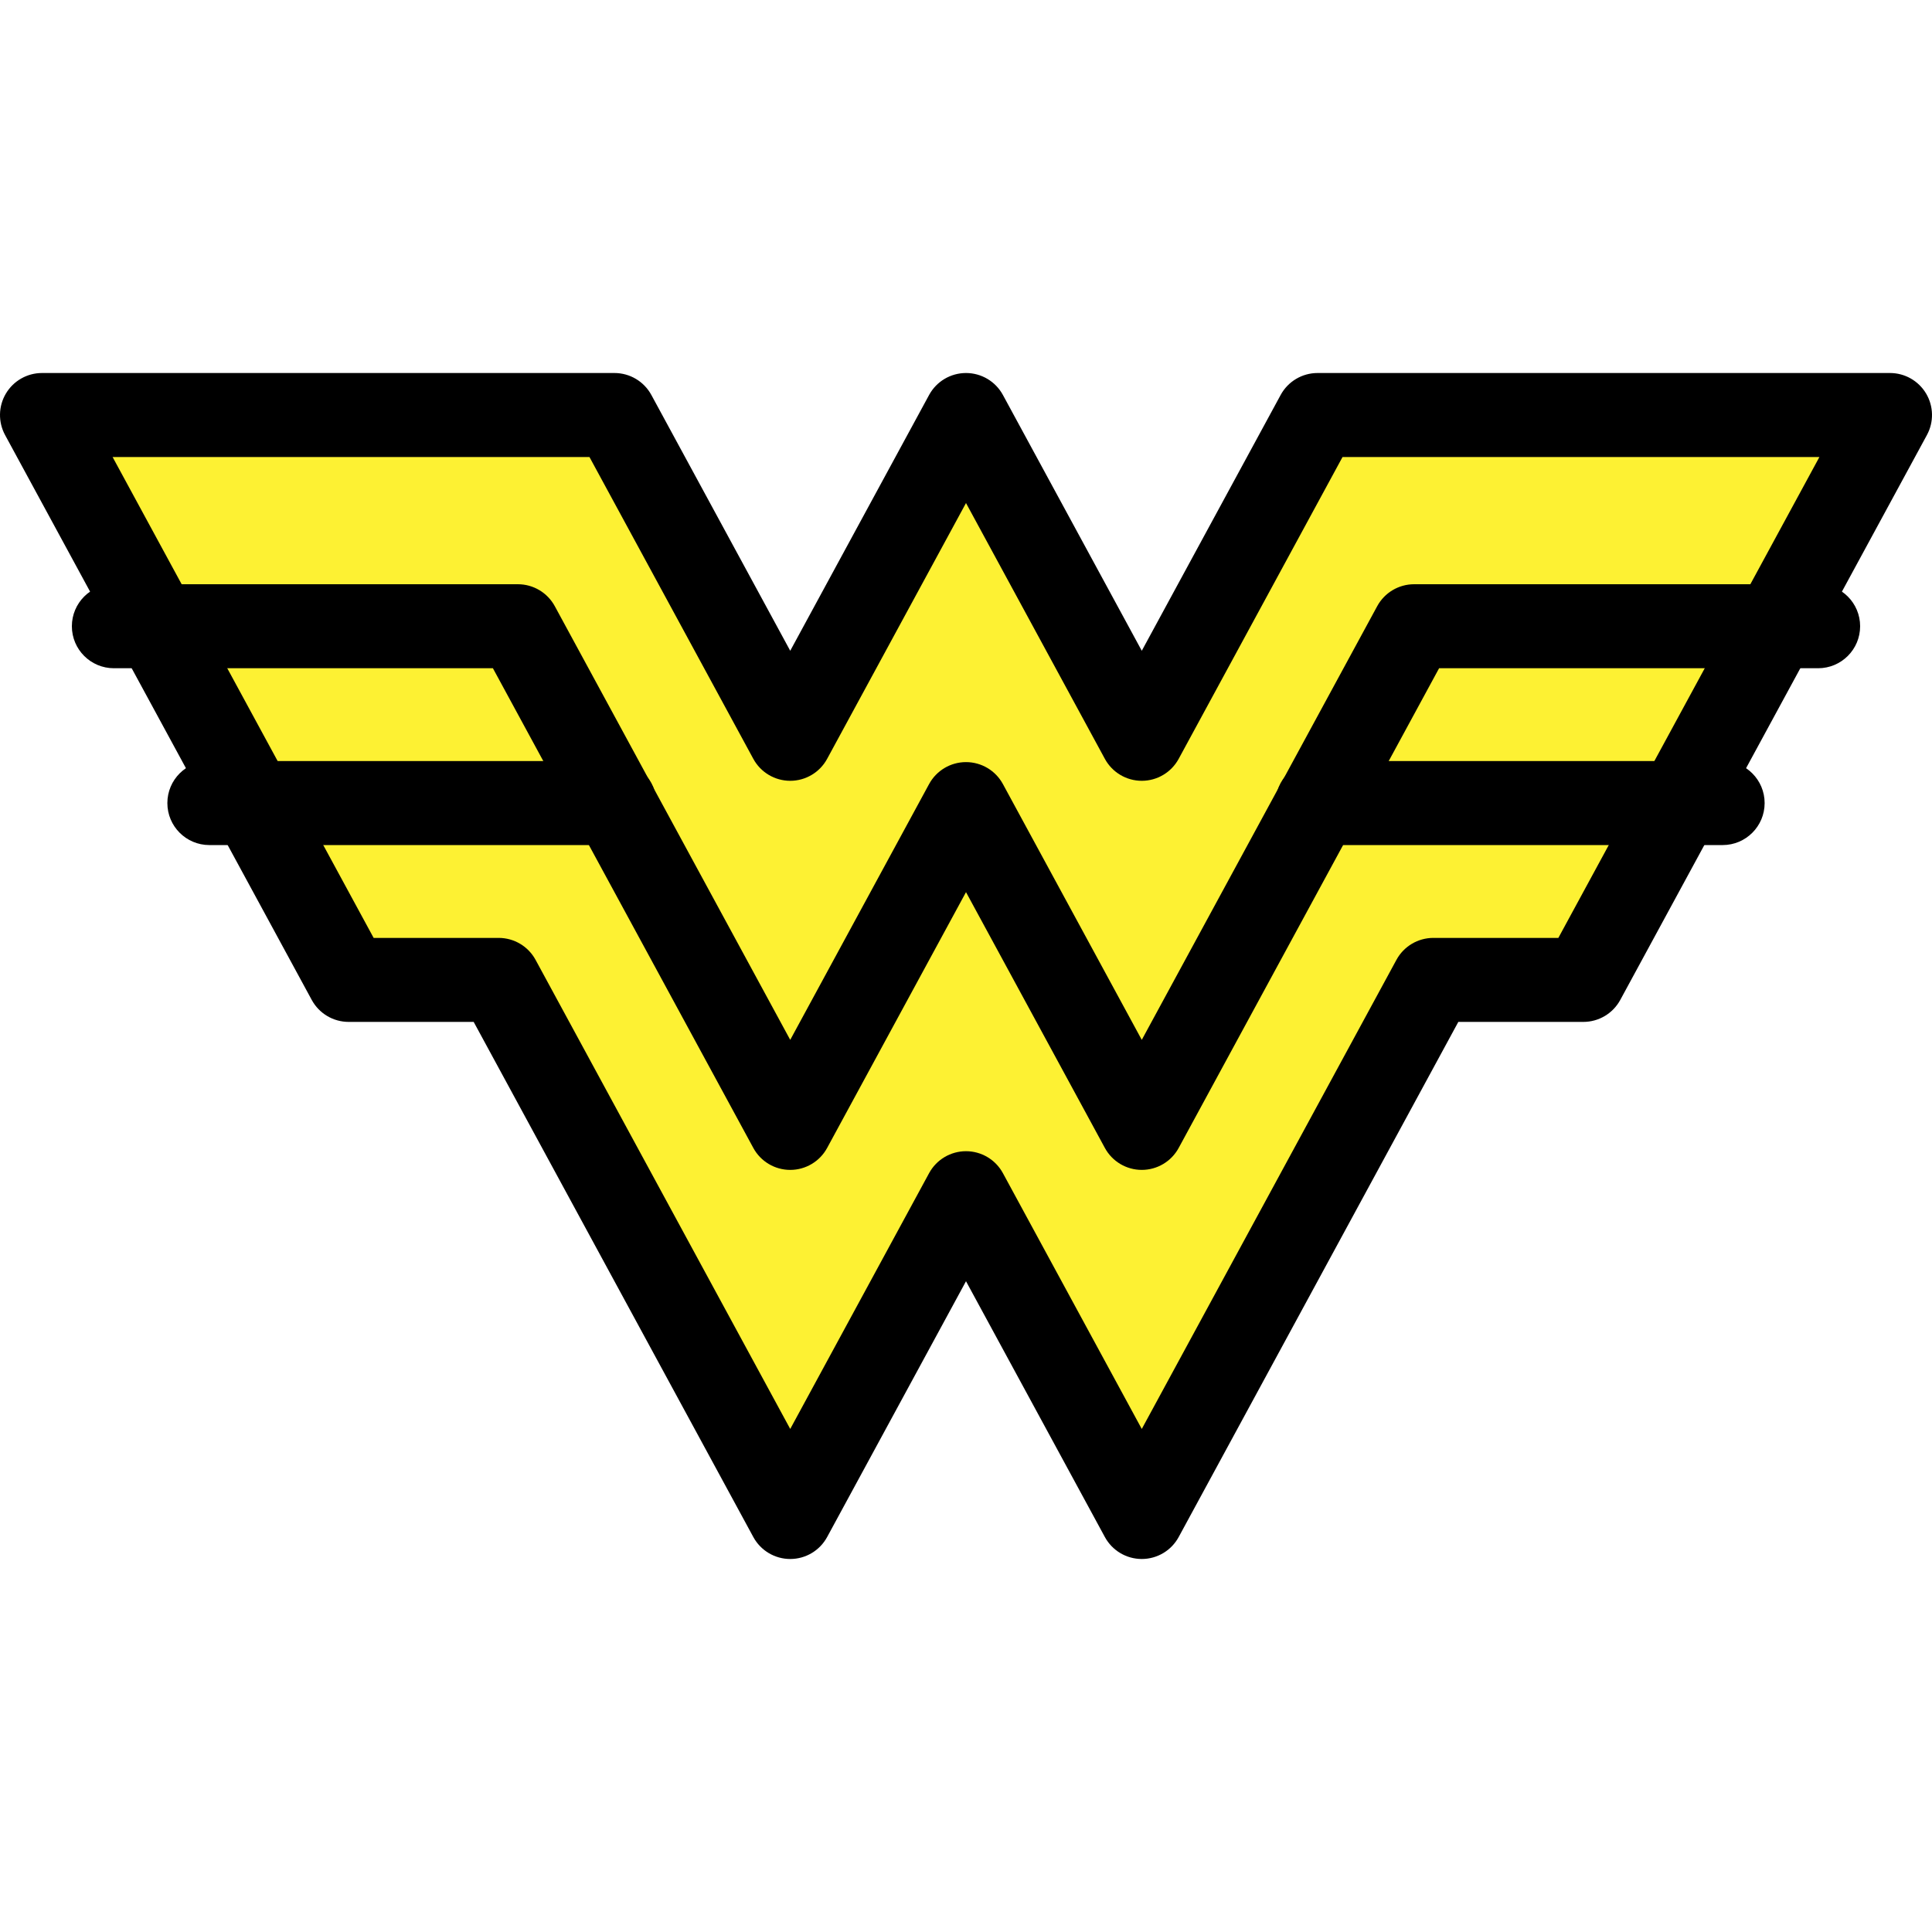
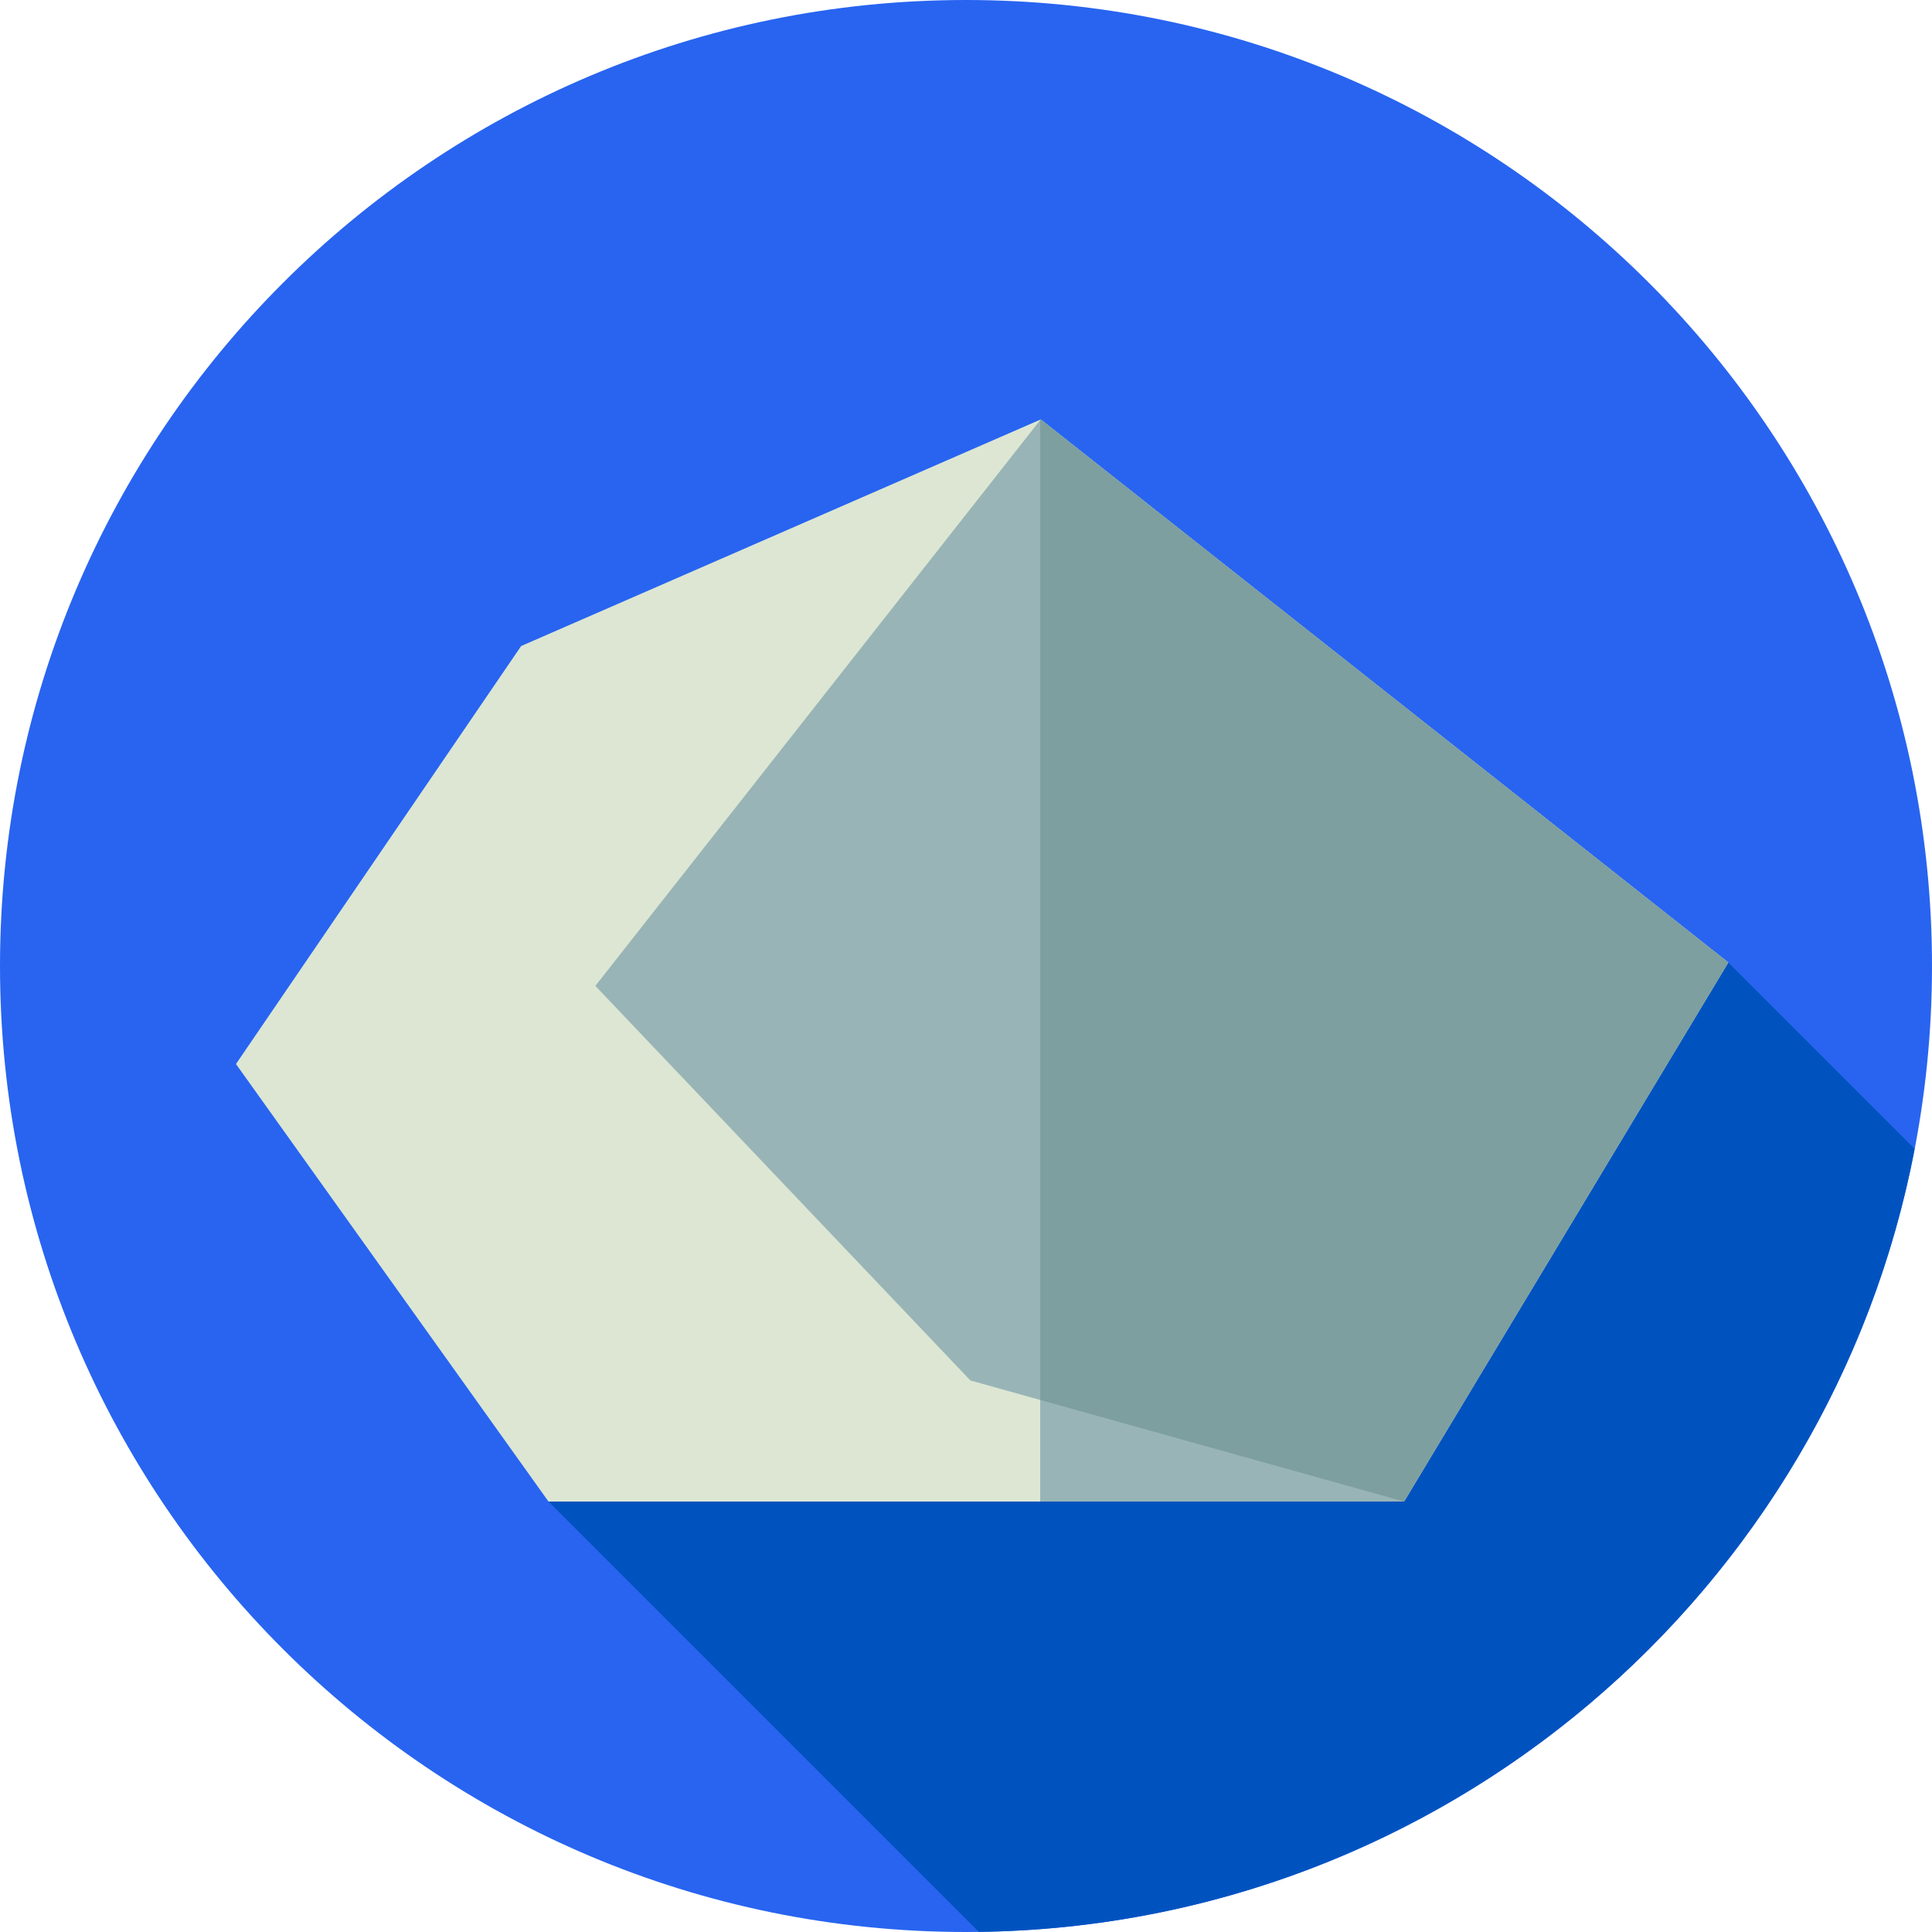
- <svg xmlns="http://www.w3.org/2000/svg" version="1.1" id="Capa_1" x="0px" y="0px" viewBox="0 0 460 460" style="enable-background:new 0 0 460 460;" xml:space="preserve">
+ <svg xmlns="http://www.w3.org/2000/svg" version="1.1" id="Capa_1" x="0px" y="0px" viewBox="0 0 512 512" style="enable-background:new 0 0 512 512;" xml:space="preserve">
+   <circle style="fill:#2864F0;" cx="256" cy="256" r="256" />
+   <path style="fill:#0053BF;" d="M145.354,397.924l114.033,114.033c123.302-1.601,225.567-90.36,248.012-207.498L458,255.059  L145.354,397.924z" />
+   <polygon style="fill:#DCE6D3;" points="275.796,111.159 138.107,171.204 62.534,281.976 145.354,397.924 372.074,397.924   458,255.059 " />
  <g>
-     <g>
-       <polygon style="fill:#FDF133;" points="313.701,98.812 271.851,175.905 230,98.812 188.149,175.905 146.299,98.812 10,98.812     83.013,233.309 118.729,233.309 188.149,361.188 230,284.095 271.851,361.188 341.271,233.309 376.987,233.309 450,98.812   " />
-       <path d="M271.851,371.188c-3.667,0-7.039-2.007-8.788-5.229L230,305.056l-33.063,60.904c-1.749,3.222-5.121,5.229-8.788,5.229    s-7.039-2.007-8.788-5.229l-66.582-122.65H83.013c-3.667,0-7.039-2.007-8.789-5.229L1.211,103.583    c-1.682-3.099-1.607-6.854,0.195-9.884S6.475,88.812,10,88.812h136.299c3.667,0,7.039,2.007,8.788,5.229l33.063,60.904    l33.063-60.904c1.749-3.222,5.121-5.229,8.788-5.229s7.039,2.007,8.788,5.229l33.063,60.904l33.063-60.904    c1.749-3.222,5.121-5.229,8.788-5.229H450c3.525,0,6.791,1.857,8.594,4.887s1.877,6.785,0.195,9.884l-73.013,134.498    c-1.75,3.222-5.122,5.229-8.789,5.229h-29.767l-66.582,122.65C278.89,369.182,275.518,371.188,271.851,371.188z M230,274.095    c3.667,0,7.039,2.007,8.788,5.229l33.063,60.904l60.632-111.689c1.749-3.222,5.121-5.229,8.788-5.229h29.767l62.156-114.498    H319.651l-39.013,71.864c-1.749,3.222-5.121,5.229-8.788,5.229s-7.039-2.007-8.788-5.229L230,119.772l-33.063,60.904    c-1.749,3.222-5.121,5.229-8.788,5.229s-7.039-2.007-8.788-5.229l-39.013-71.864H26.807L88.963,223.31h29.767    c3.667,0,7.039,2.007,8.788,5.229l60.632,111.689l33.063-60.904C222.961,276.102,226.333,274.095,230,274.095z" />
-     </g>
-     <path d="M146.299,201.206h-96.45c-5.522,0-10-4.477-10-10s4.478-10,10-10h96.45c5.522,0,10,4.477,10,10   S151.821,201.206,146.299,201.206z" />
-     <path d="M410.151,201.206h-96.45c-5.522,0-10-4.477-10-10s4.478-10,10-10h96.45c5.522,0,10,4.477,10,10   S415.674,201.206,410.151,201.206z" />
-     <path d="M271.851,278.546c-3.667,0-7.039-2.007-8.788-5.229L230,212.414l-33.063,60.904c-1.749,3.222-5.121,5.229-8.788,5.229   s-7.039-2.007-8.788-5.229l-62.003-114.214H27.112c-5.522,0-10-4.477-10-10s4.478-10,10-10h96.196c3.667,0,7.039,2.007,8.788,5.229   l56.053,103.254l33.063-60.904c1.749-3.222,5.121-5.229,8.788-5.229s7.039,2.007,8.788,5.229l33.063,60.904l56.053-103.254   c1.749-3.222,5.121-5.229,8.788-5.229h96.196c5.522,0,10,4.477,10,10s-4.478,10-10,10h-90.246l-62.003,114.214   C278.89,276.54,275.518,278.546,271.851,278.546z" />
+     <polygon style="fill:#98B4B6;" points="458,255.059 275.796,111.159 275.667,111.215 275.667,397.924 372.074,397.924  " />
+     <polygon style="fill:#98B4B6;" points="275.796,111.159 157.777,261.271 257.161,365.831 372.074,397.924 458,255.059  " />
  </g>
+   <polygon style="fill:#7D9FA0;" points="458,255.059 275.796,111.159 275.667,111.323 275.667,371 372.074,397.924 " />
  <g>
</g>
  <g>
</g>
  <g>
</g>
  <g>
</g>
  <g>
</g>
  <g>
</g>
  <g>
</g>
  <g>
</g>
  <g>
</g>
  <g>
</g>
  <g>
</g>
  <g>
</g>
  <g>
</g>
  <g>
</g>
  <g>
</g>
</svg>
